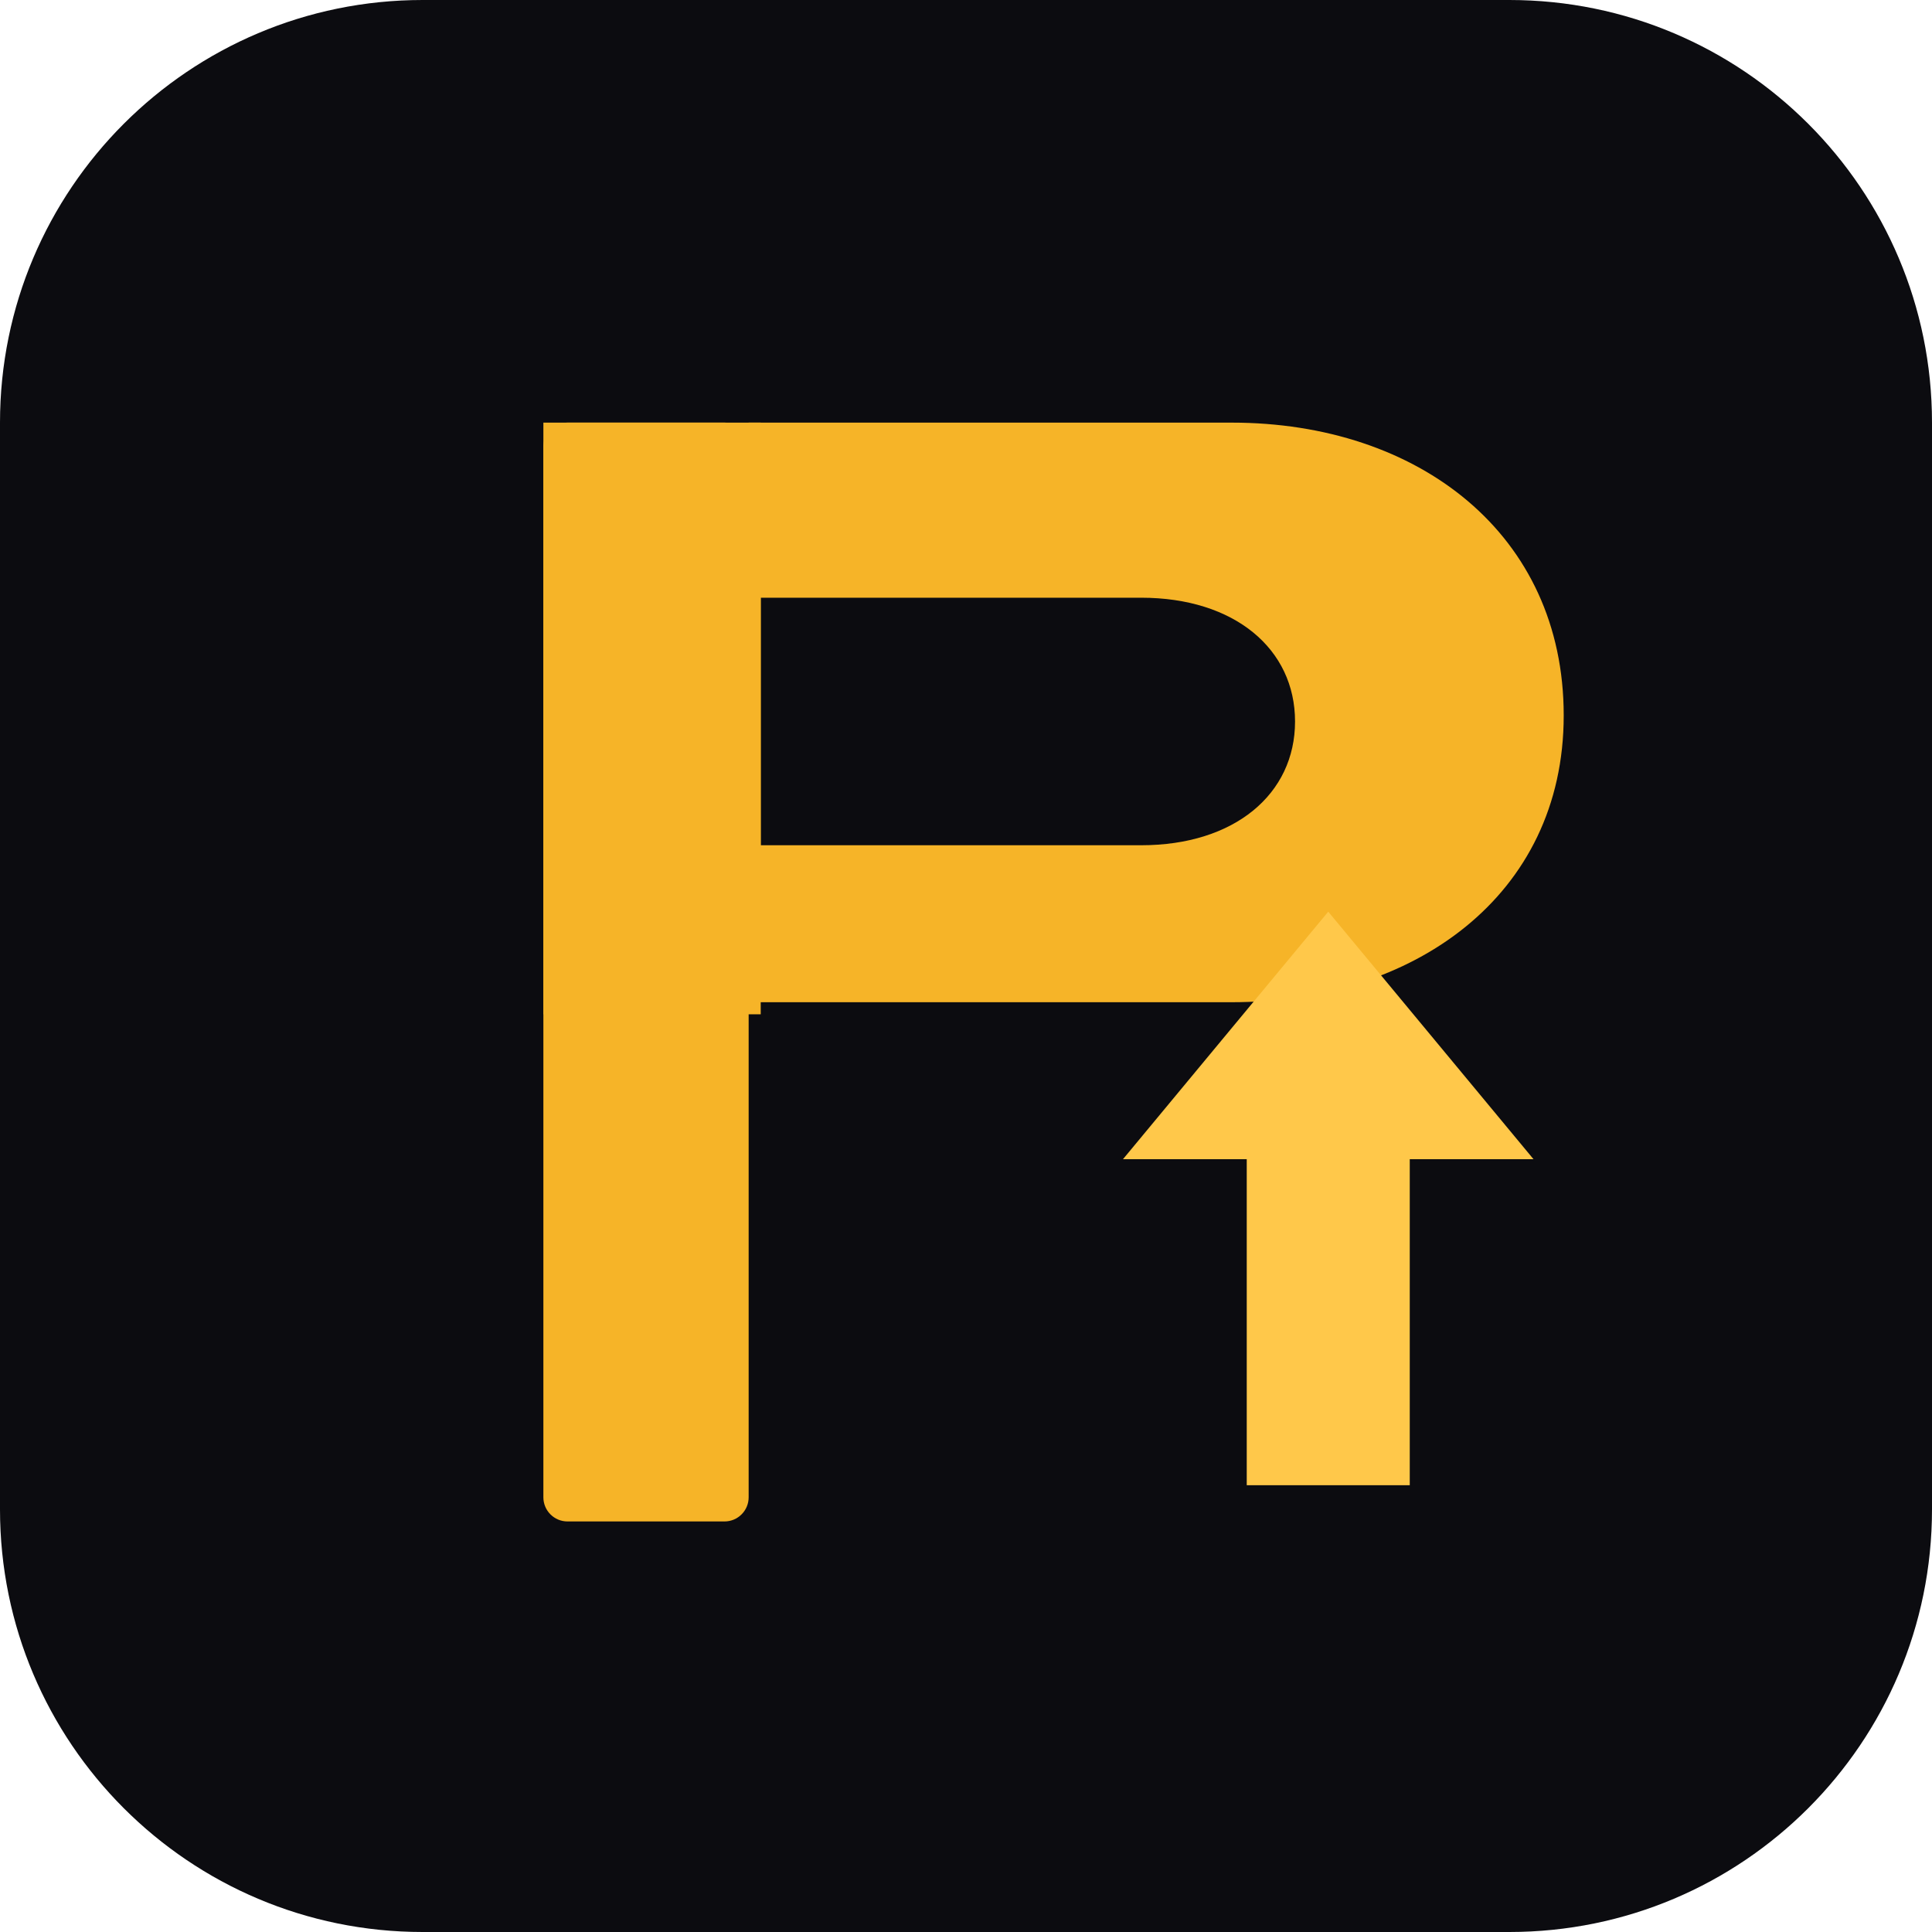
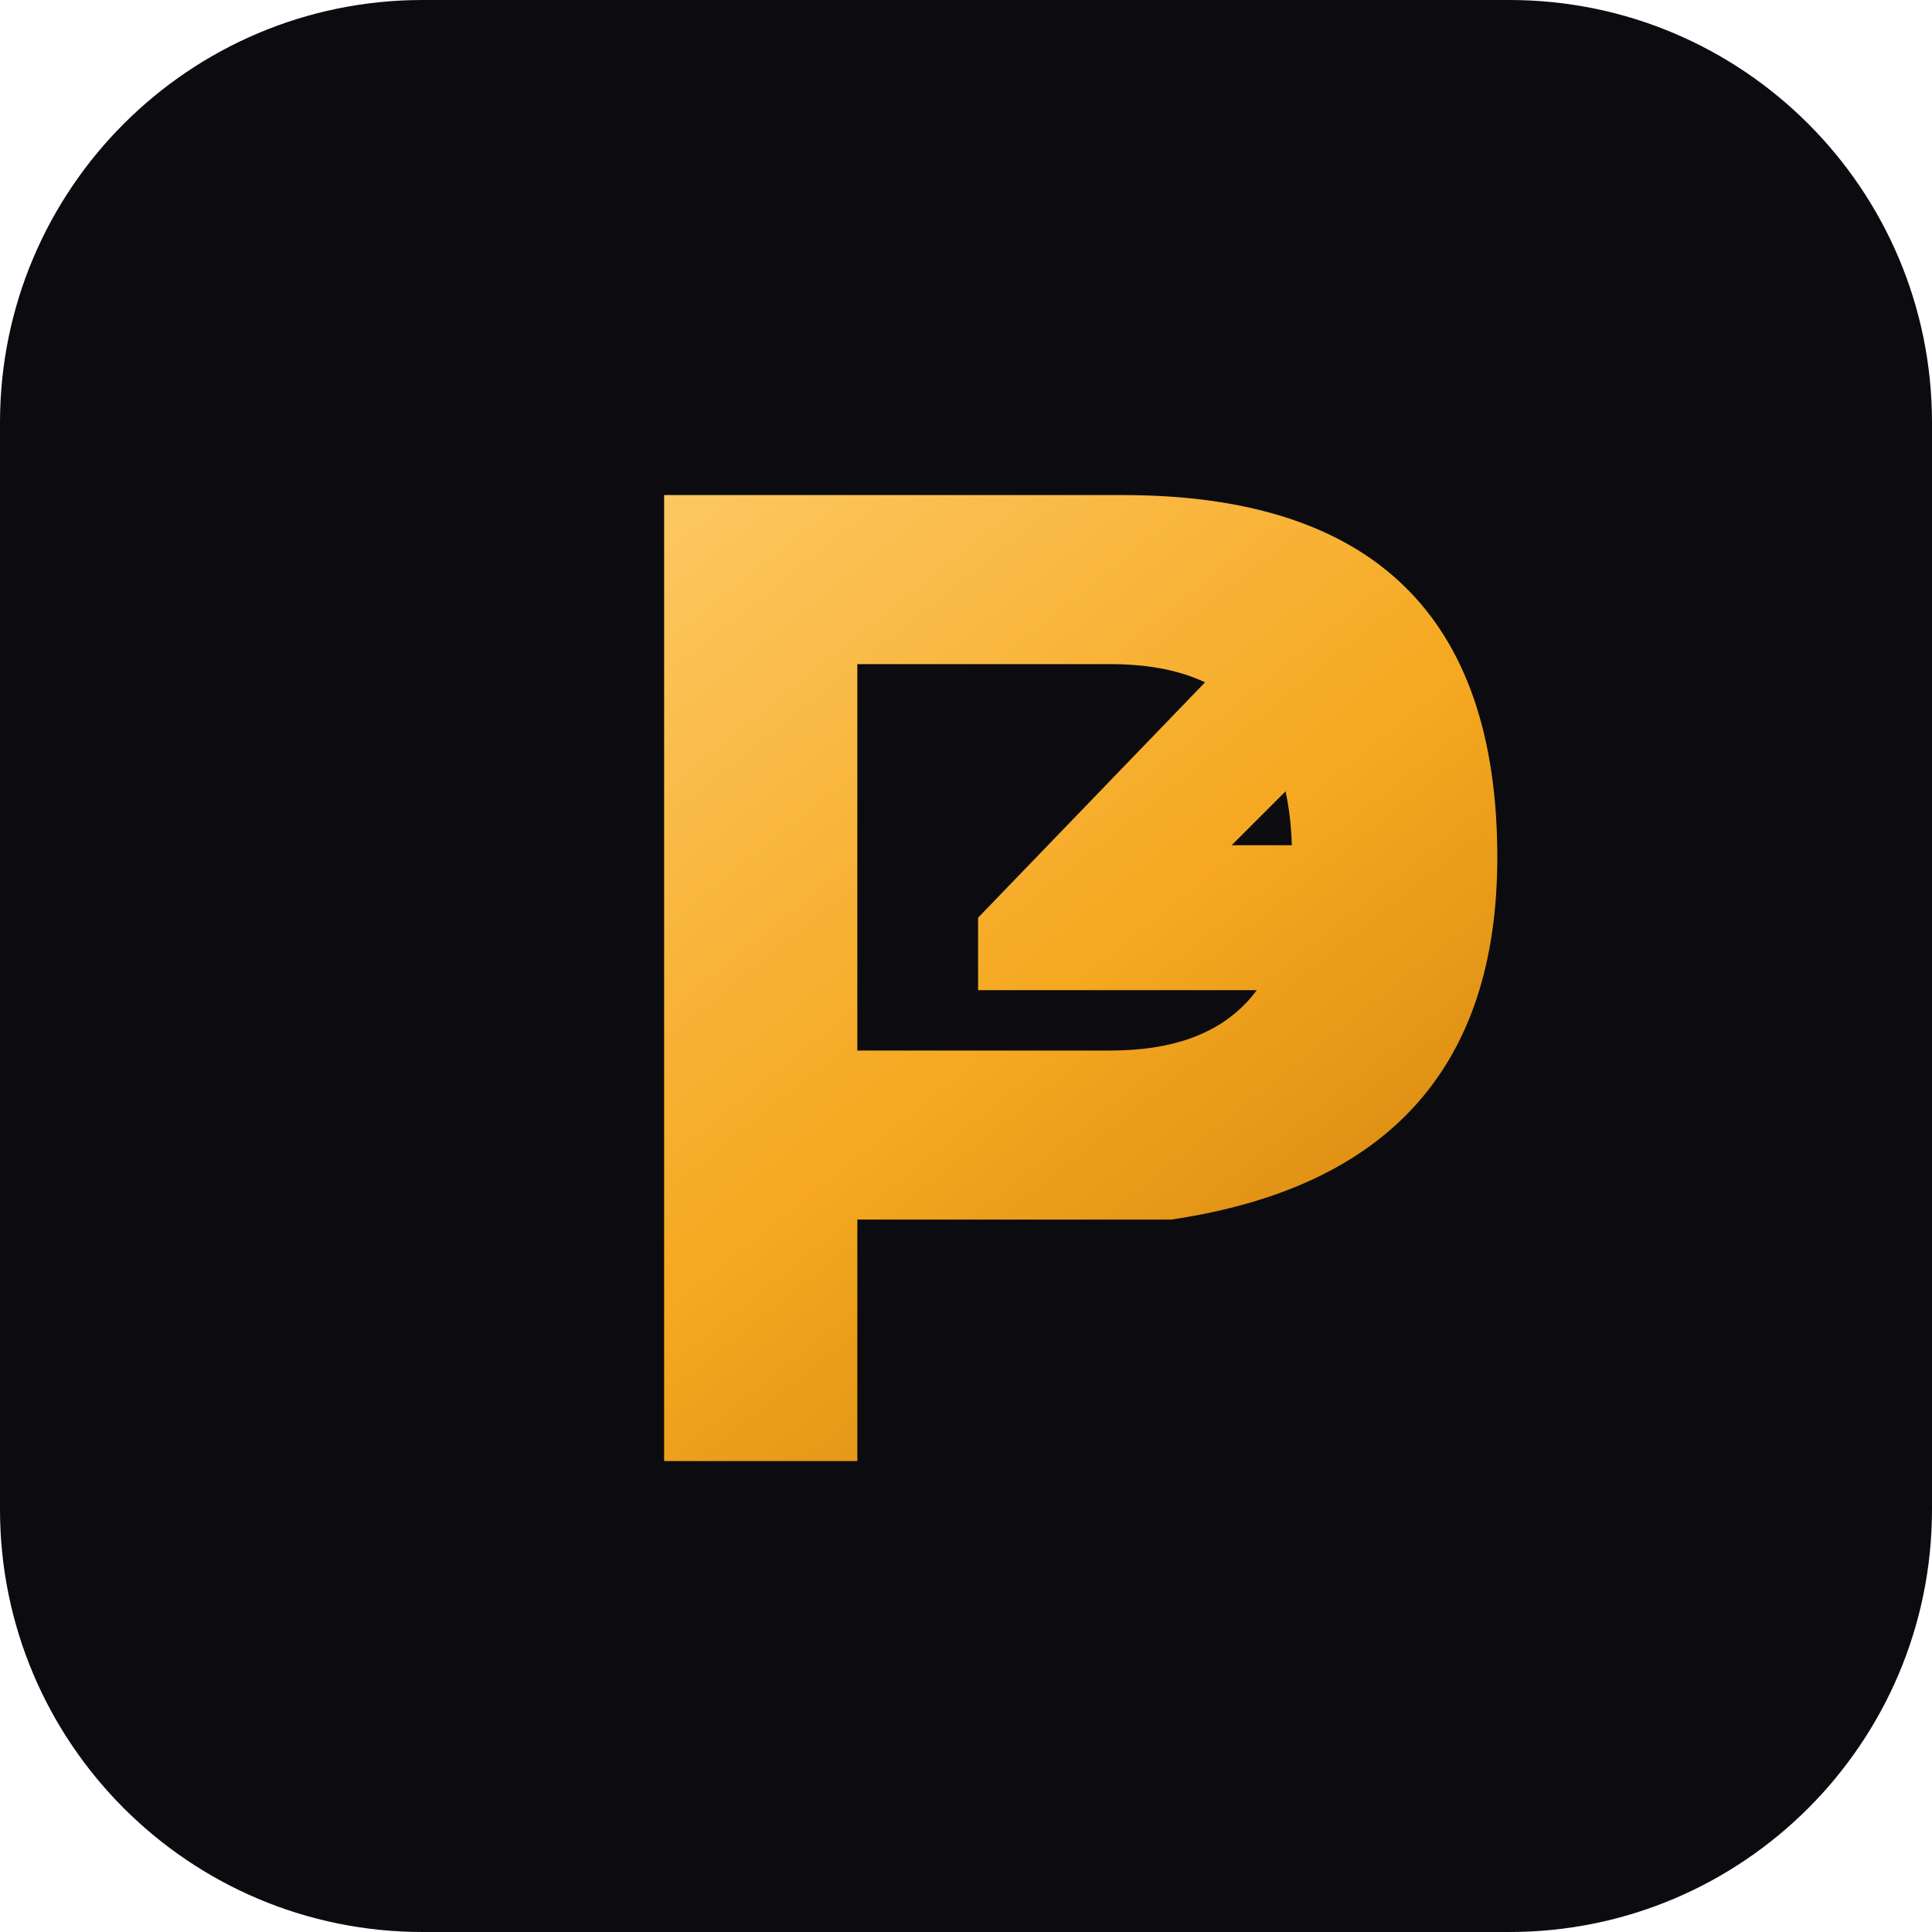
<svg xmlns="http://www.w3.org/2000/svg" viewBox="0 0 32 32" role="img" aria-label="Praxis">
  <rect width="32" height="32" rx="7" fill="#0c0c10" />
-   <rect x="9" y="7" width="3.4" height="18.2" rx="0.4" fill="#f6b428" />
-   <path fill="#f6b428" d="M9.2 7h11.2c3.1 0 5.5 1.85 5.5 4.85S23.4 16.6 20.4 16.6H12.4V7z" />
-   <path fill="#0c0c10" d="M12.6 9.9h6.3c1.55 0 2.55.85 2.55 2.05s-1 2.05-2.55 2.05h-6.3V9.9z" />
-   <rect x="9" y="7" width="3.6" height="9.8" fill="#f6b428" />
-   <path fill="#ffc84a" d="M18.6 19.2l3.4-4.1 3.4 4.1h-2.05v5.4h-2.7v-5.4z" />
+   <defs>
+     <linearGradient id="g" x1="8" y1="6" x2="24" y2="26" gradientUnits="userSpaceOnUse">
+       <stop stop-color="#ffd278" />
+       <stop offset=".55" stop-color="#f5a820" />
+       <stop offset="1" stop-color="#c87808" />
+     </linearGradient>
+   </defs>
+   <path fill="url(#g)" d="M8.2 8.2 L18.6 8.2 Q24.8 8.2 24.8 14.2 Q24.8 19.4 19.4 20.2 L14.2 20.2 L14.2 24.2 L11 24.2 L11 8.2 Z M14.2 11 L14.2 17.4 L18.4 17.4 Q21.4 17.4 21.4 14.2 Q21.4 11 18.4 11 Z" />
+   <path fill="url(#g)" d="M16.2 15.2 L21.6 9.6 L23.2 11.2 L20.4 14 L24.2 14 L24.2 16.4 L16.2 16.4 Z" />
</svg>
